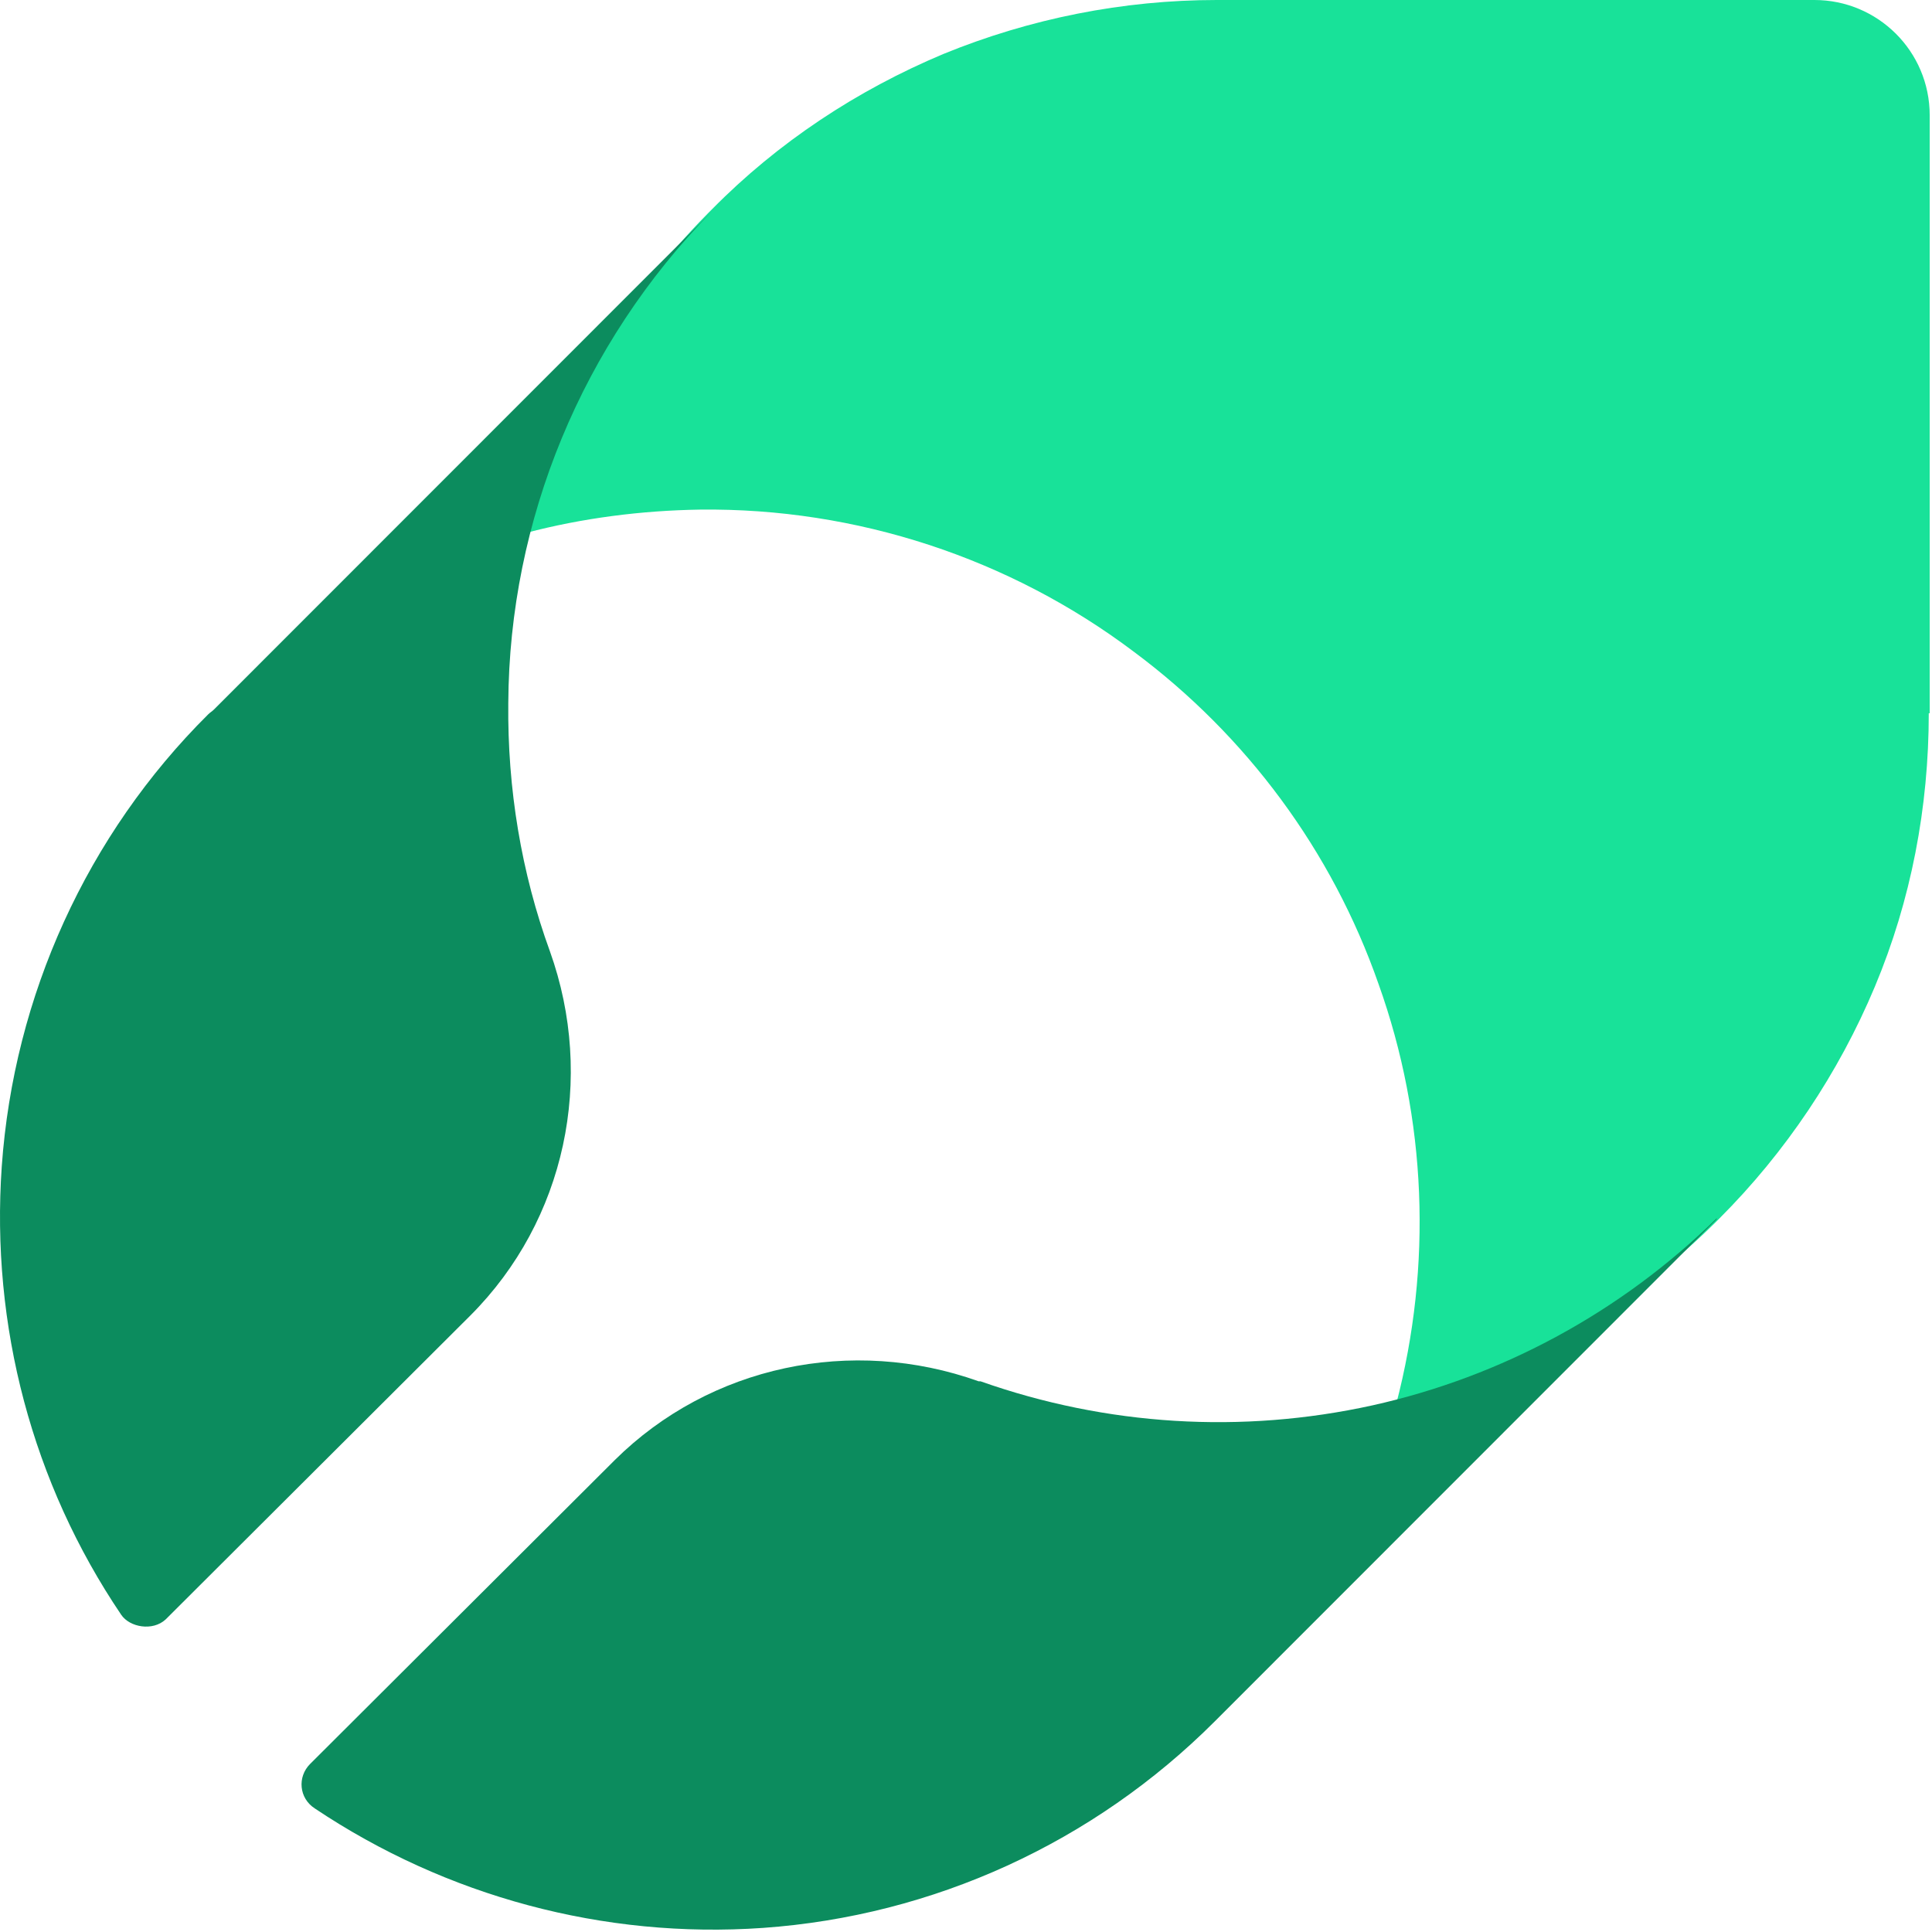
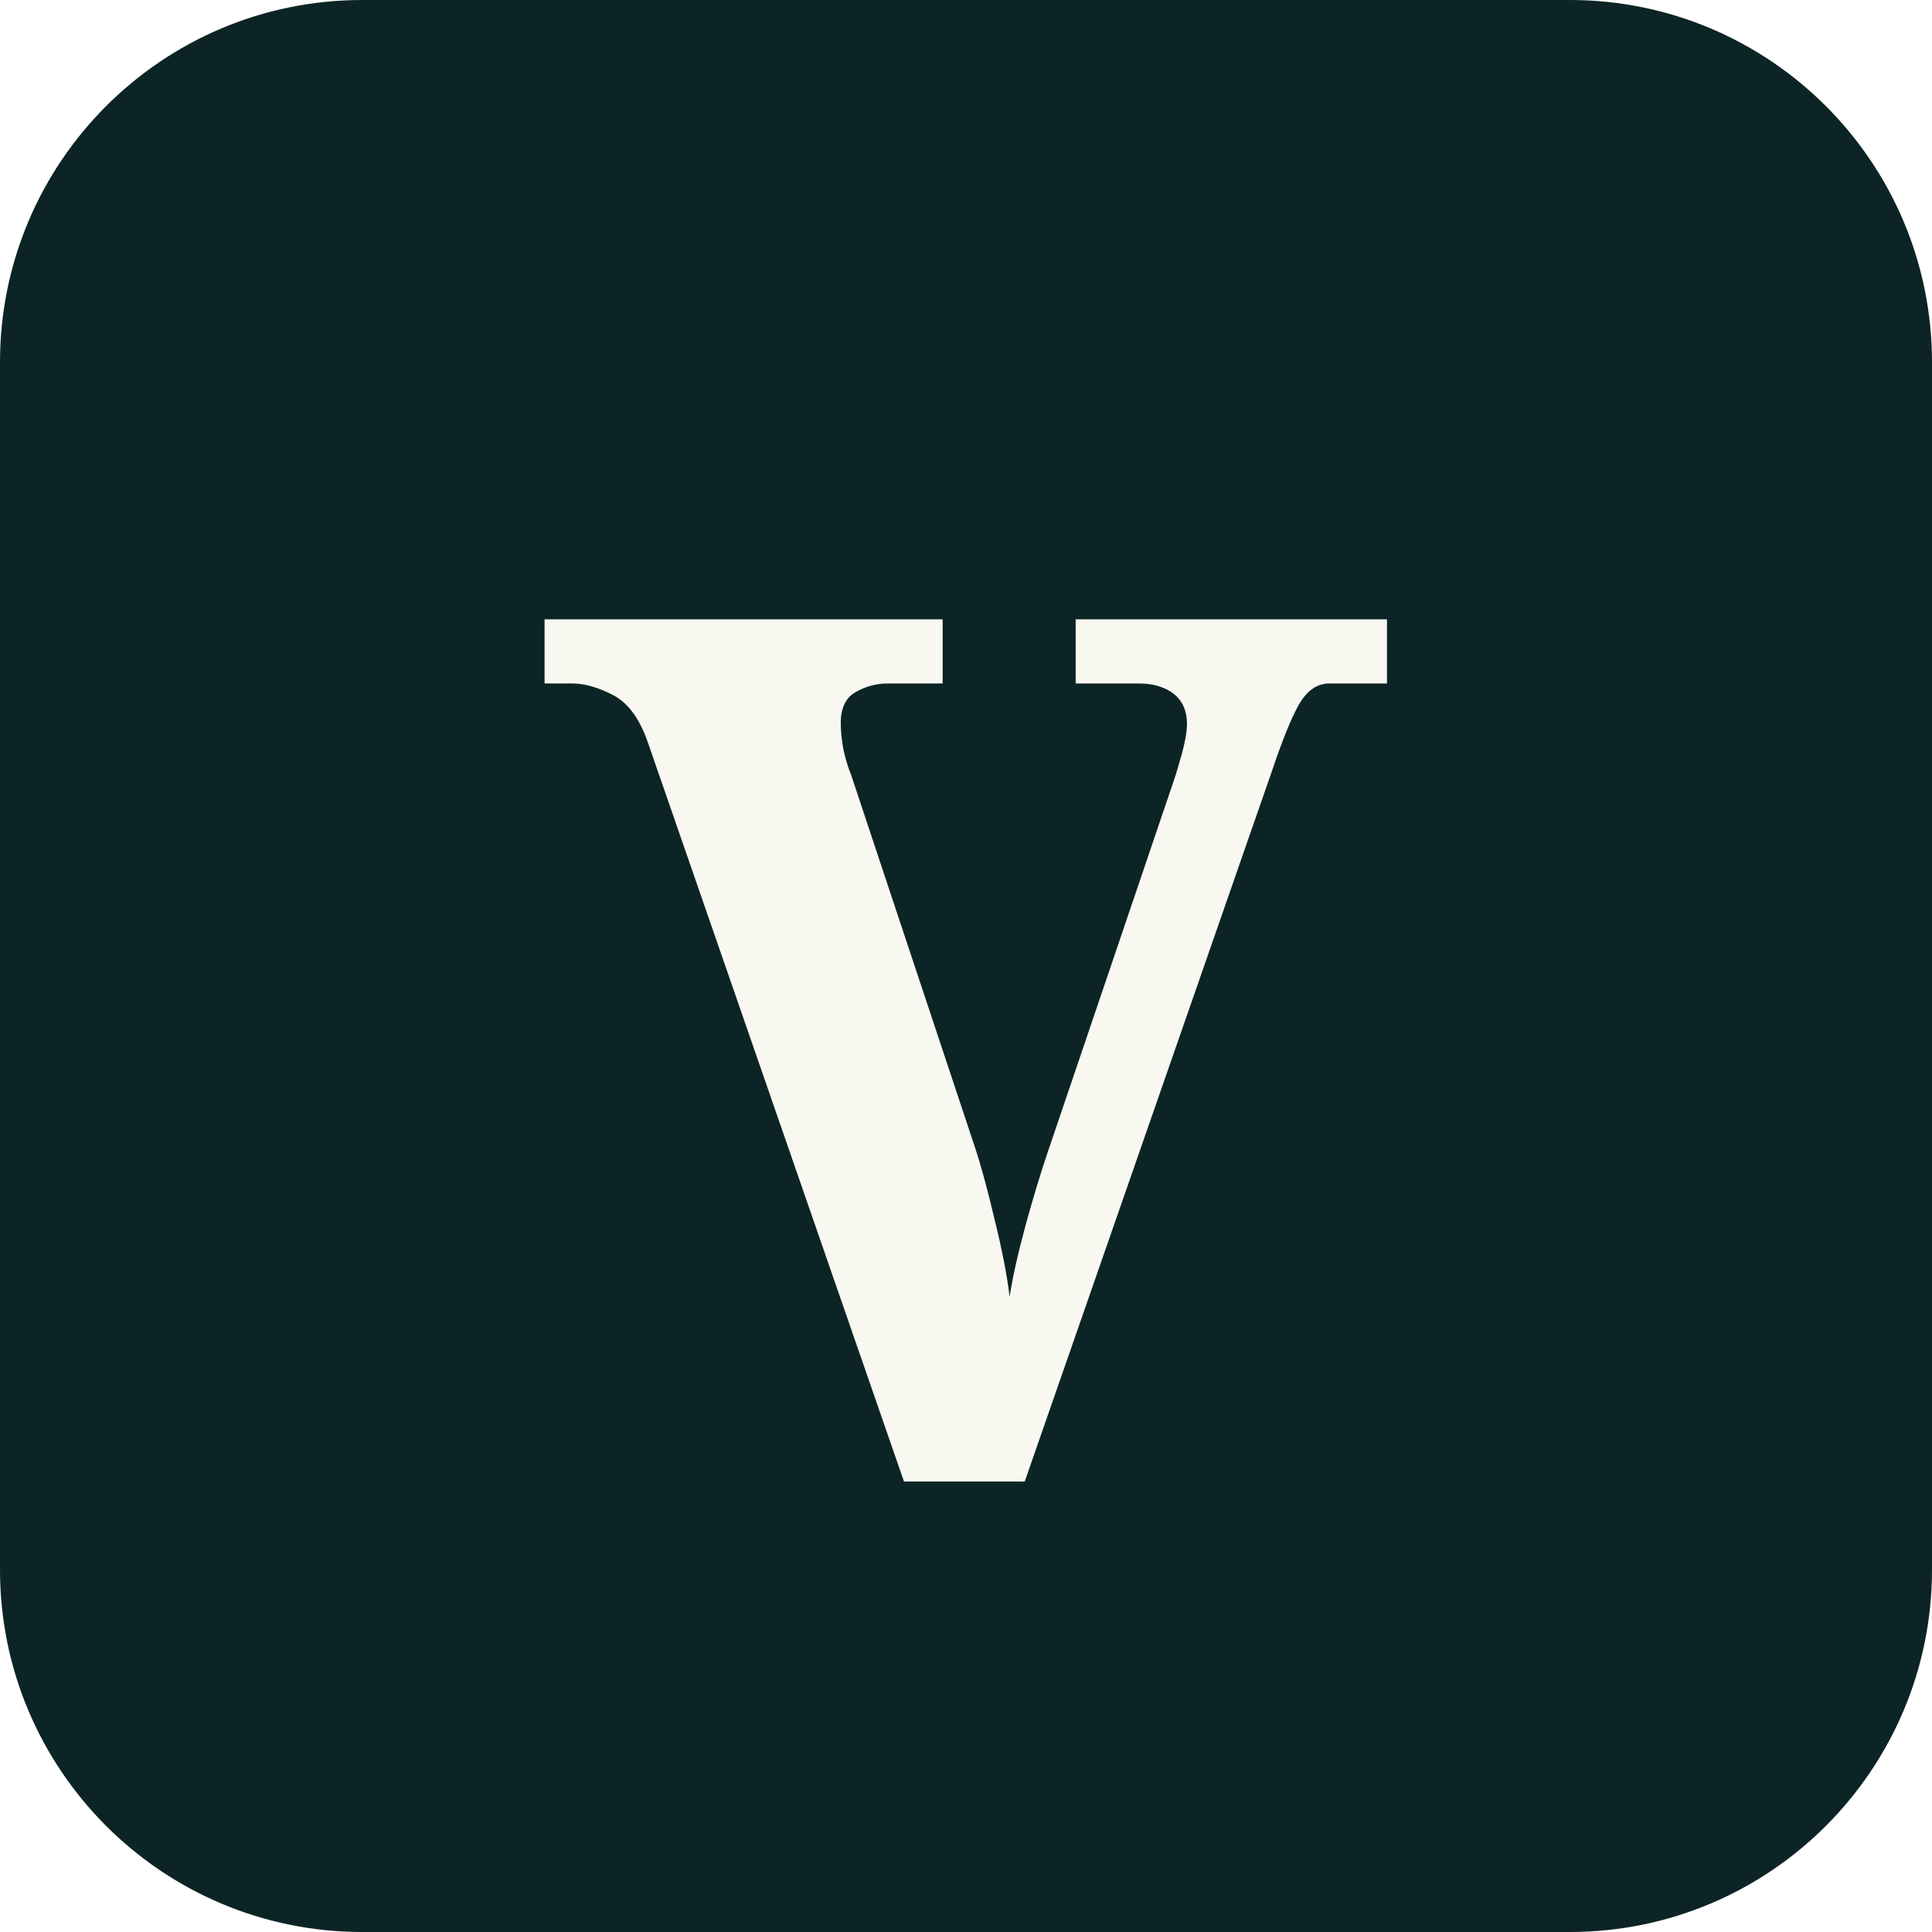
- <svg xmlns="http://www.w3.org/2000/svg" width="502" height="502" viewBox="0 0 502 502" fill="none">
-   <path d="M501.402 185.33V29.962C501.402 13.29 487.876 0 471.453 0H316.156C291.763 0 267.611 4.832 245.15 14.014C222.689 23.438 202.16 36.969 185.012 54.367L183.804 55.575C161.101 78.53 144.92 107.042 136.708 138.454C151.441 134.588 166.656 132.655 181.871 132.413C222.447 131.93 262.298 144.978 294.661 169.383C323.885 191.13 346.104 221.092 358.18 255.645C370.739 290.681 372.188 328.859 362.769 364.862C393.925 356.647 422.666 340.457 445.611 317.744L446.818 316.536C463.966 299.38 477.732 278.841 487.151 256.37C496.571 233.898 501.16 209.735 501.16 185.33H501.402Z" fill="#18E299" />
-   <path d="M132.071 182.706C132.312 135.044 151.32 89.307 184.764 55.125L55.557 184.391C55.076 184.873 54.594 185.113 54.113 185.595C22.593 216.888 3.586 258.774 0.458 303.066C-2.43 344.47 8.397 385.392 31.496 419.575C33.699 422.835 39.677 423.907 43.046 420.778L122.206 341.822C146.989 317.028 154.689 280.198 142.899 247.219C135.44 226.758 131.831 204.852 132.071 182.706Z" fill="#0C8C5E" />
-   <path d="M446.067 316.547C421.284 340.86 390.245 357.71 356.56 365.172C322.634 372.635 287.506 370.468 254.783 358.914C254.783 358.914 254.542 358.914 254.301 358.914C221.338 347.118 184.525 354.821 159.742 379.375L80.581 458.331C77.212 461.701 77.694 467.238 81.784 469.885C115.95 492.754 156.855 503.827 198.24 500.938C242.512 497.809 284.137 478.792 315.656 447.258L316.859 446.054L446.067 316.788V316.547Z" fill="#0C8C5E" />
+ <svg xmlns="http://www.w3.org/2000/svg" viewBox="0 0 32 32">
+   <rect width="32" height="32" rx="6" fill="#0c2425" />
+   <text x="50%" y="55%" dominant-baseline="middle" text-anchor="middle" font-family="serif" font-size="20" font-weight="700" fill="#F8F7F0">V</text>
</svg>
